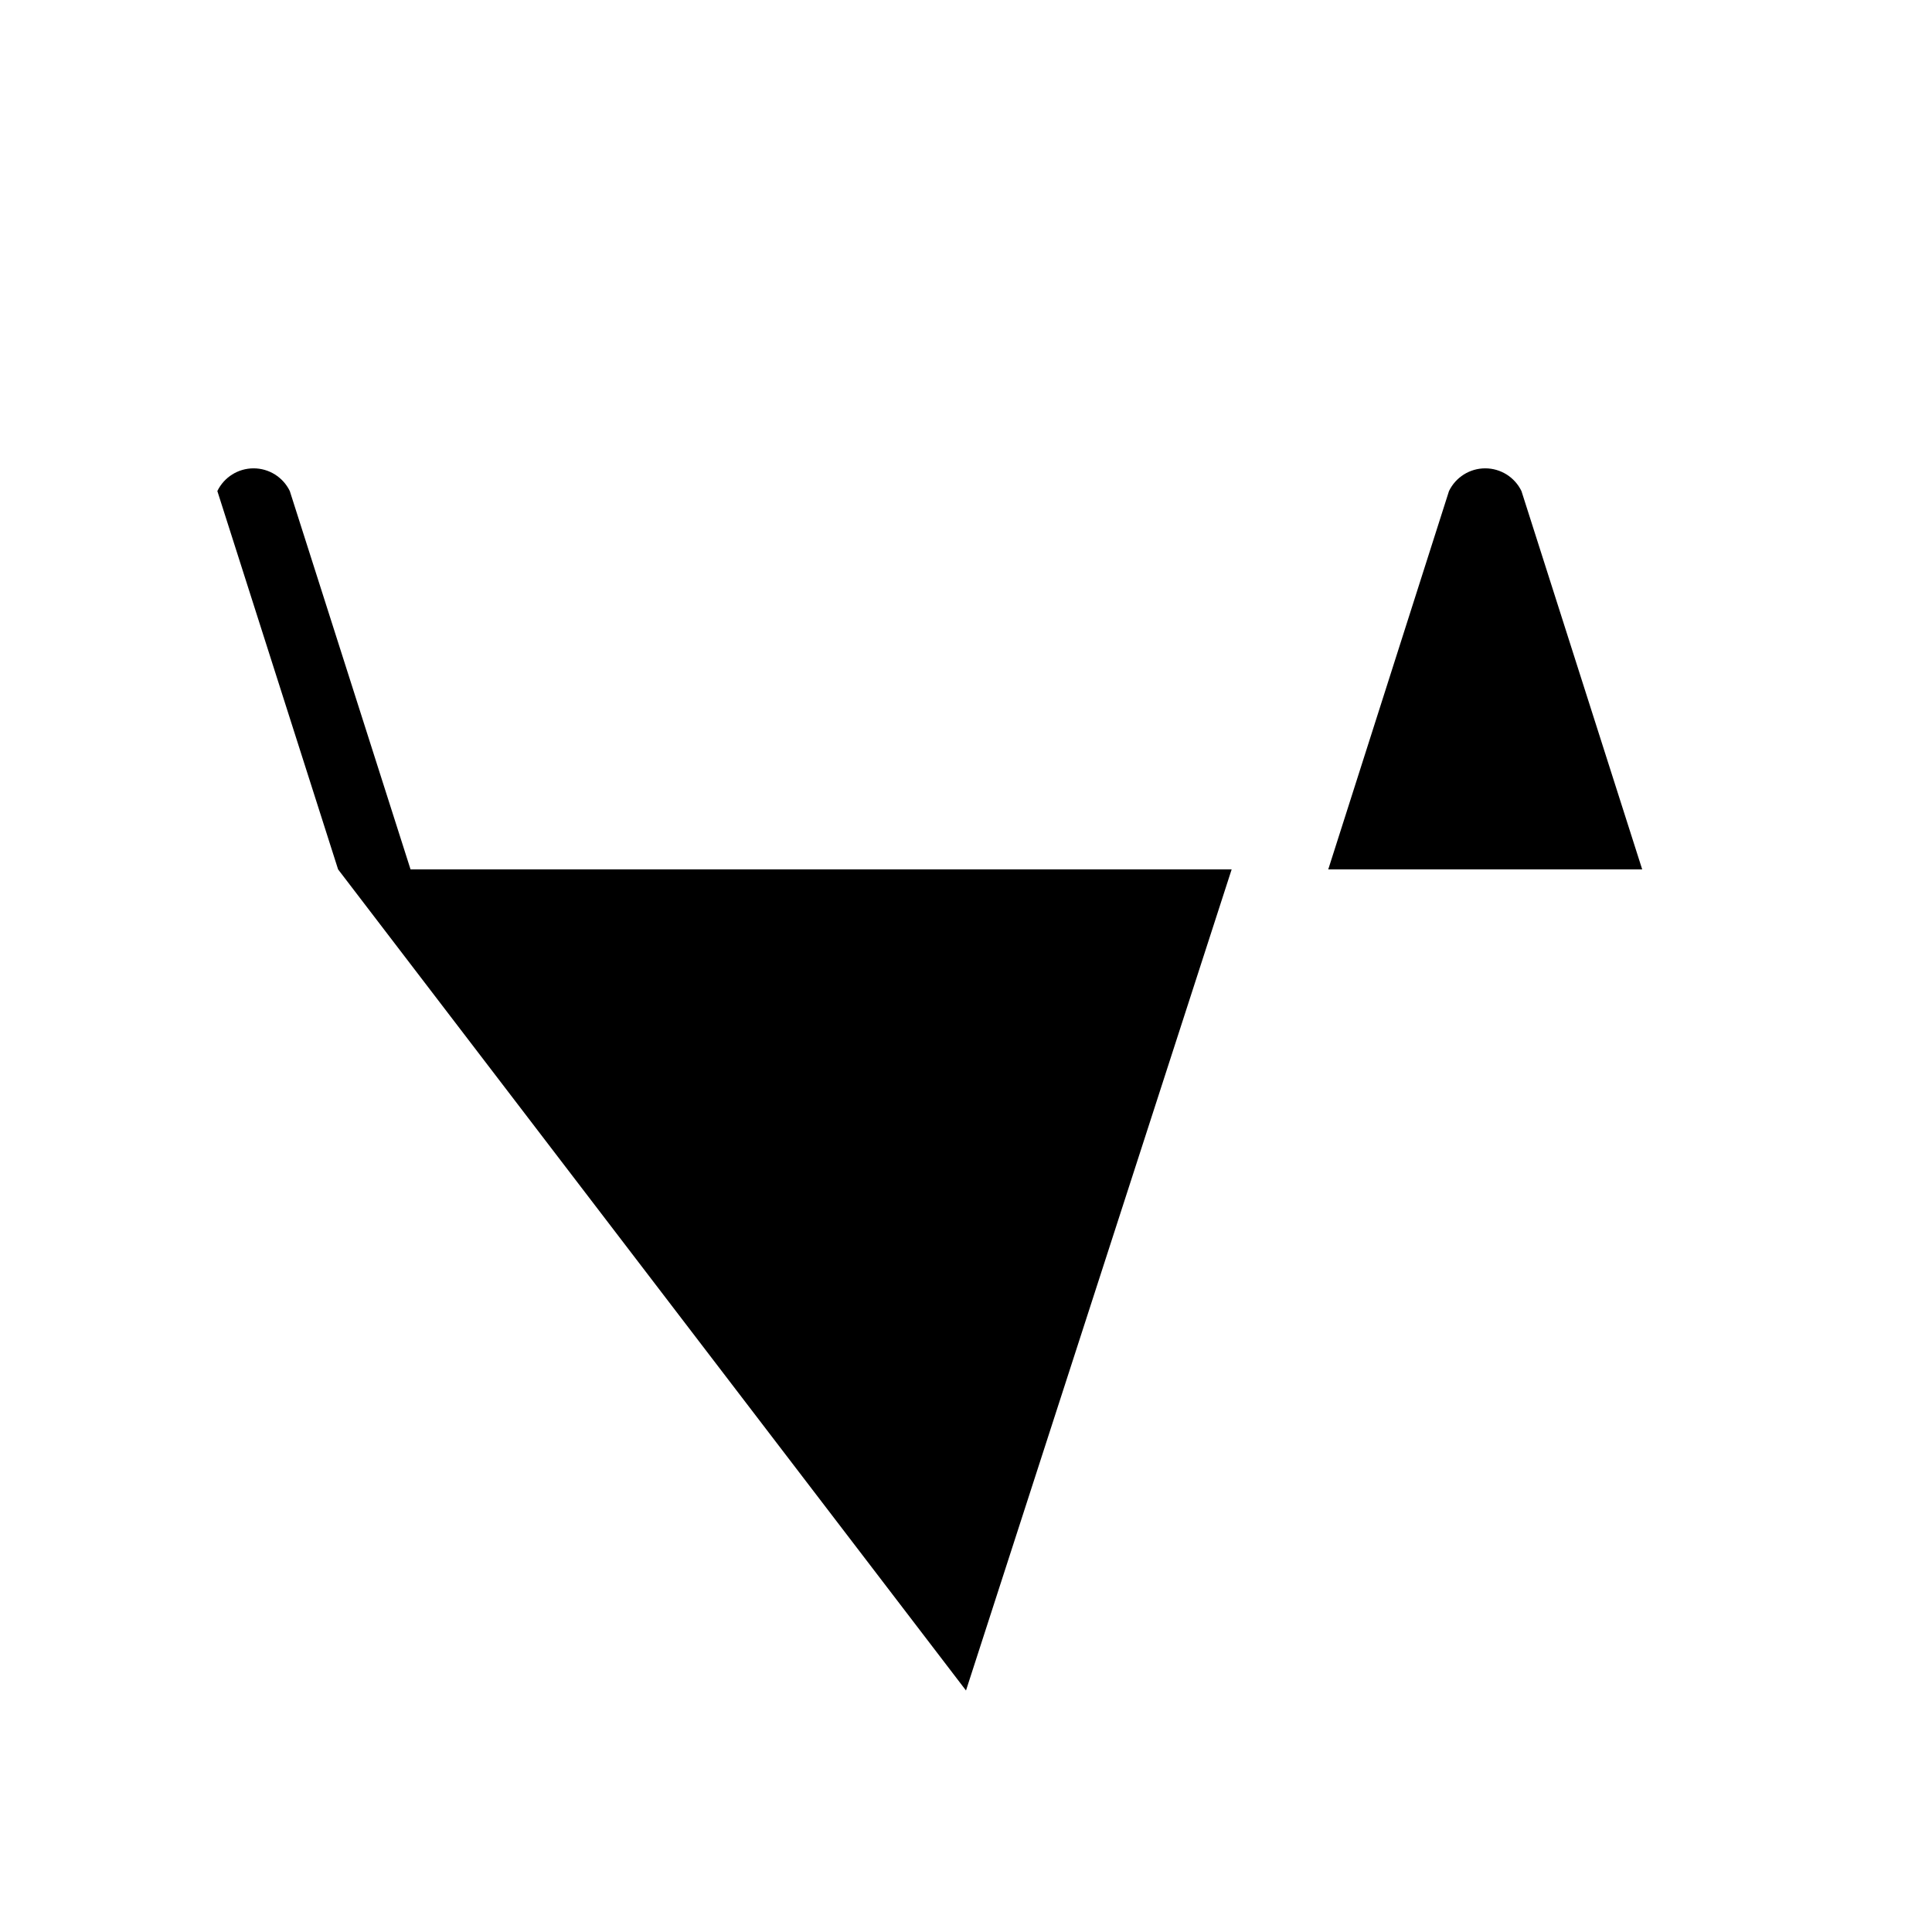
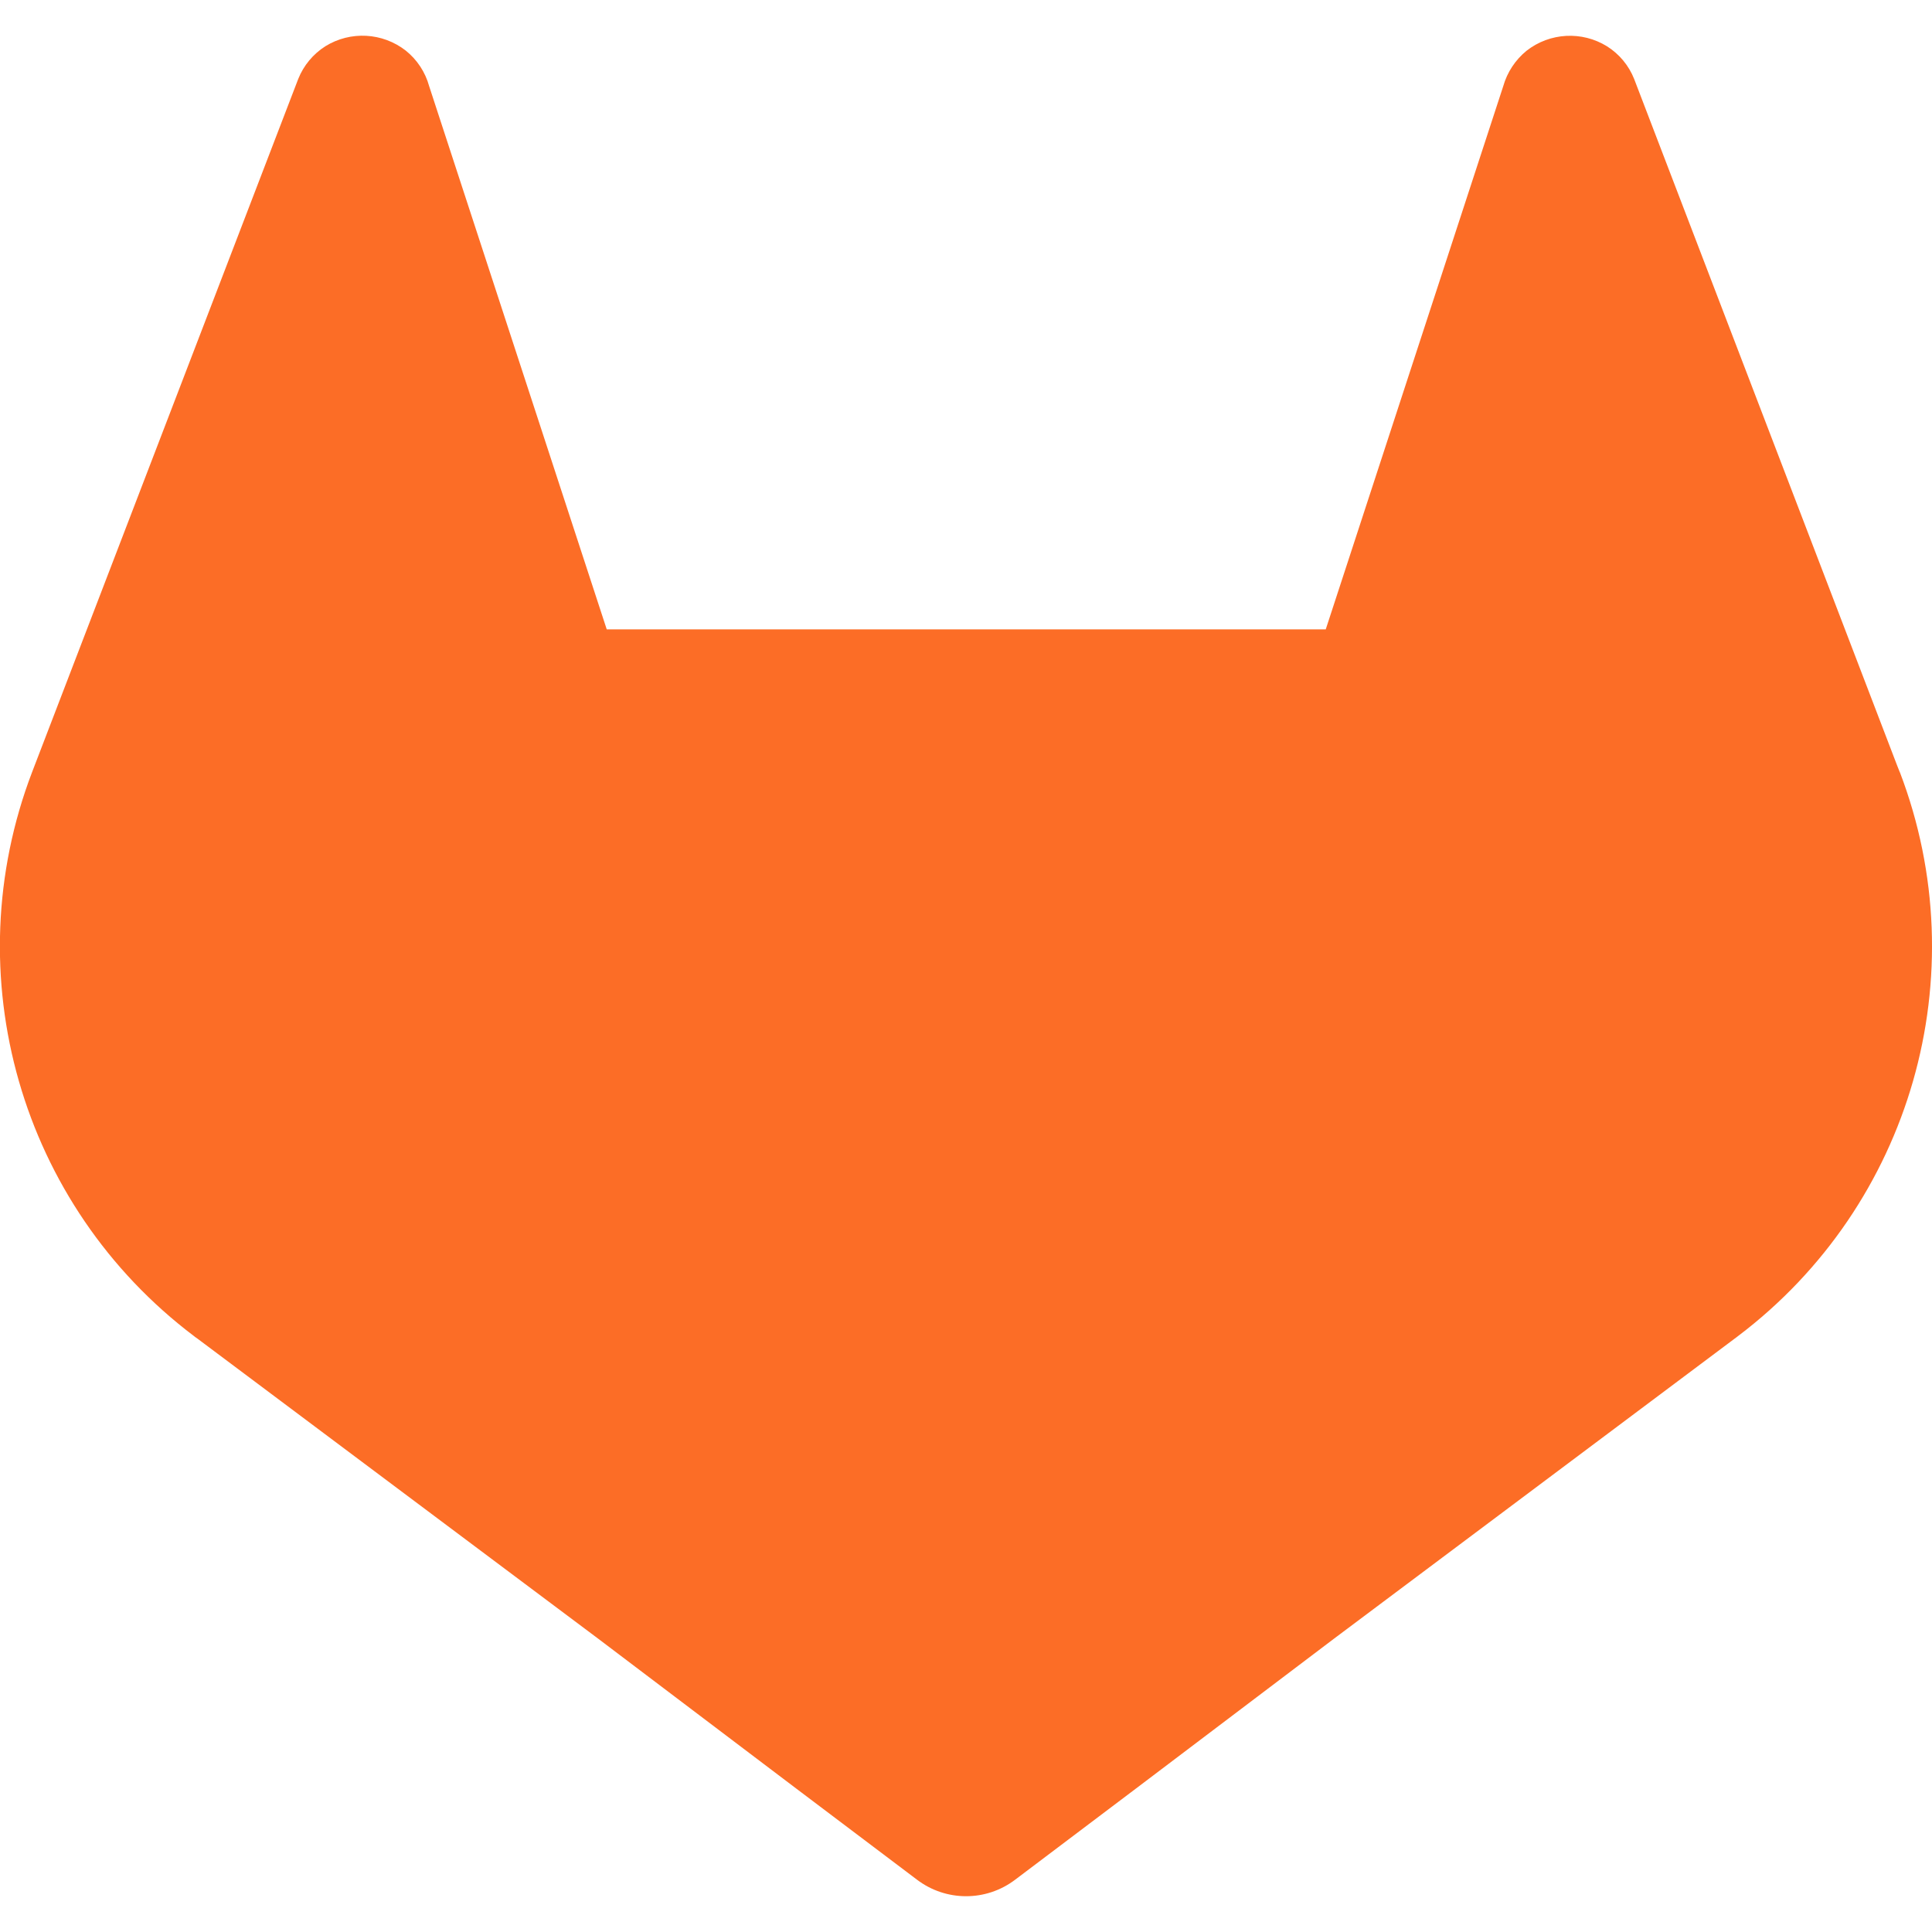
- <svg xmlns="http://www.w3.org/2000/svg" viewBox="0 0 24 24" fill="currentColor" aria-hidden="true">
-   <path d="m12 21-3.3-10.2H15.3L12 21Zm0 0L4.2 10.8H8.7L12 21Zm-7.8-10.2L2.7 6.1a.5.5 0 0 1 .9 0l1.5 4.7H4.2Zm15.6 0L12 21l7.8-10.2Zm0 0h-3.3L18 6.1a.5.5 0 0 1 .9 0l1.5 4.7Z" />
+ <svg xmlns="http://www.w3.org/2000/svg" viewBox="0 0 24 24" fill="#FC6D26" aria-hidden="true">
+   <path d="m23.6 9.593-.034-.086L20.3.981a.851.851 0 0 0-.336-.405.875.875 0 0 0-1.0.054.875.875 0 0 0-.29.44l-2.205 6.748H7.537l-2.206-6.748a.857.857 0 0 0-.29-.441.875.875 0 0 0-1-.054.859.859 0 0 0-.336.405L.433 9.502l-.033.086a6.066 6.066 0 0 0 2.012 7.011l.011.009.03.021 4.976 3.726 2.462 1.863 1.5 1.132a1.008 1.008 0 0 0 1.22 0l1.5-1.132 2.462-1.863 5.006-3.749.013-.01a6.068 6.068 0 0 0 2.009-7.003z" />
</svg>
